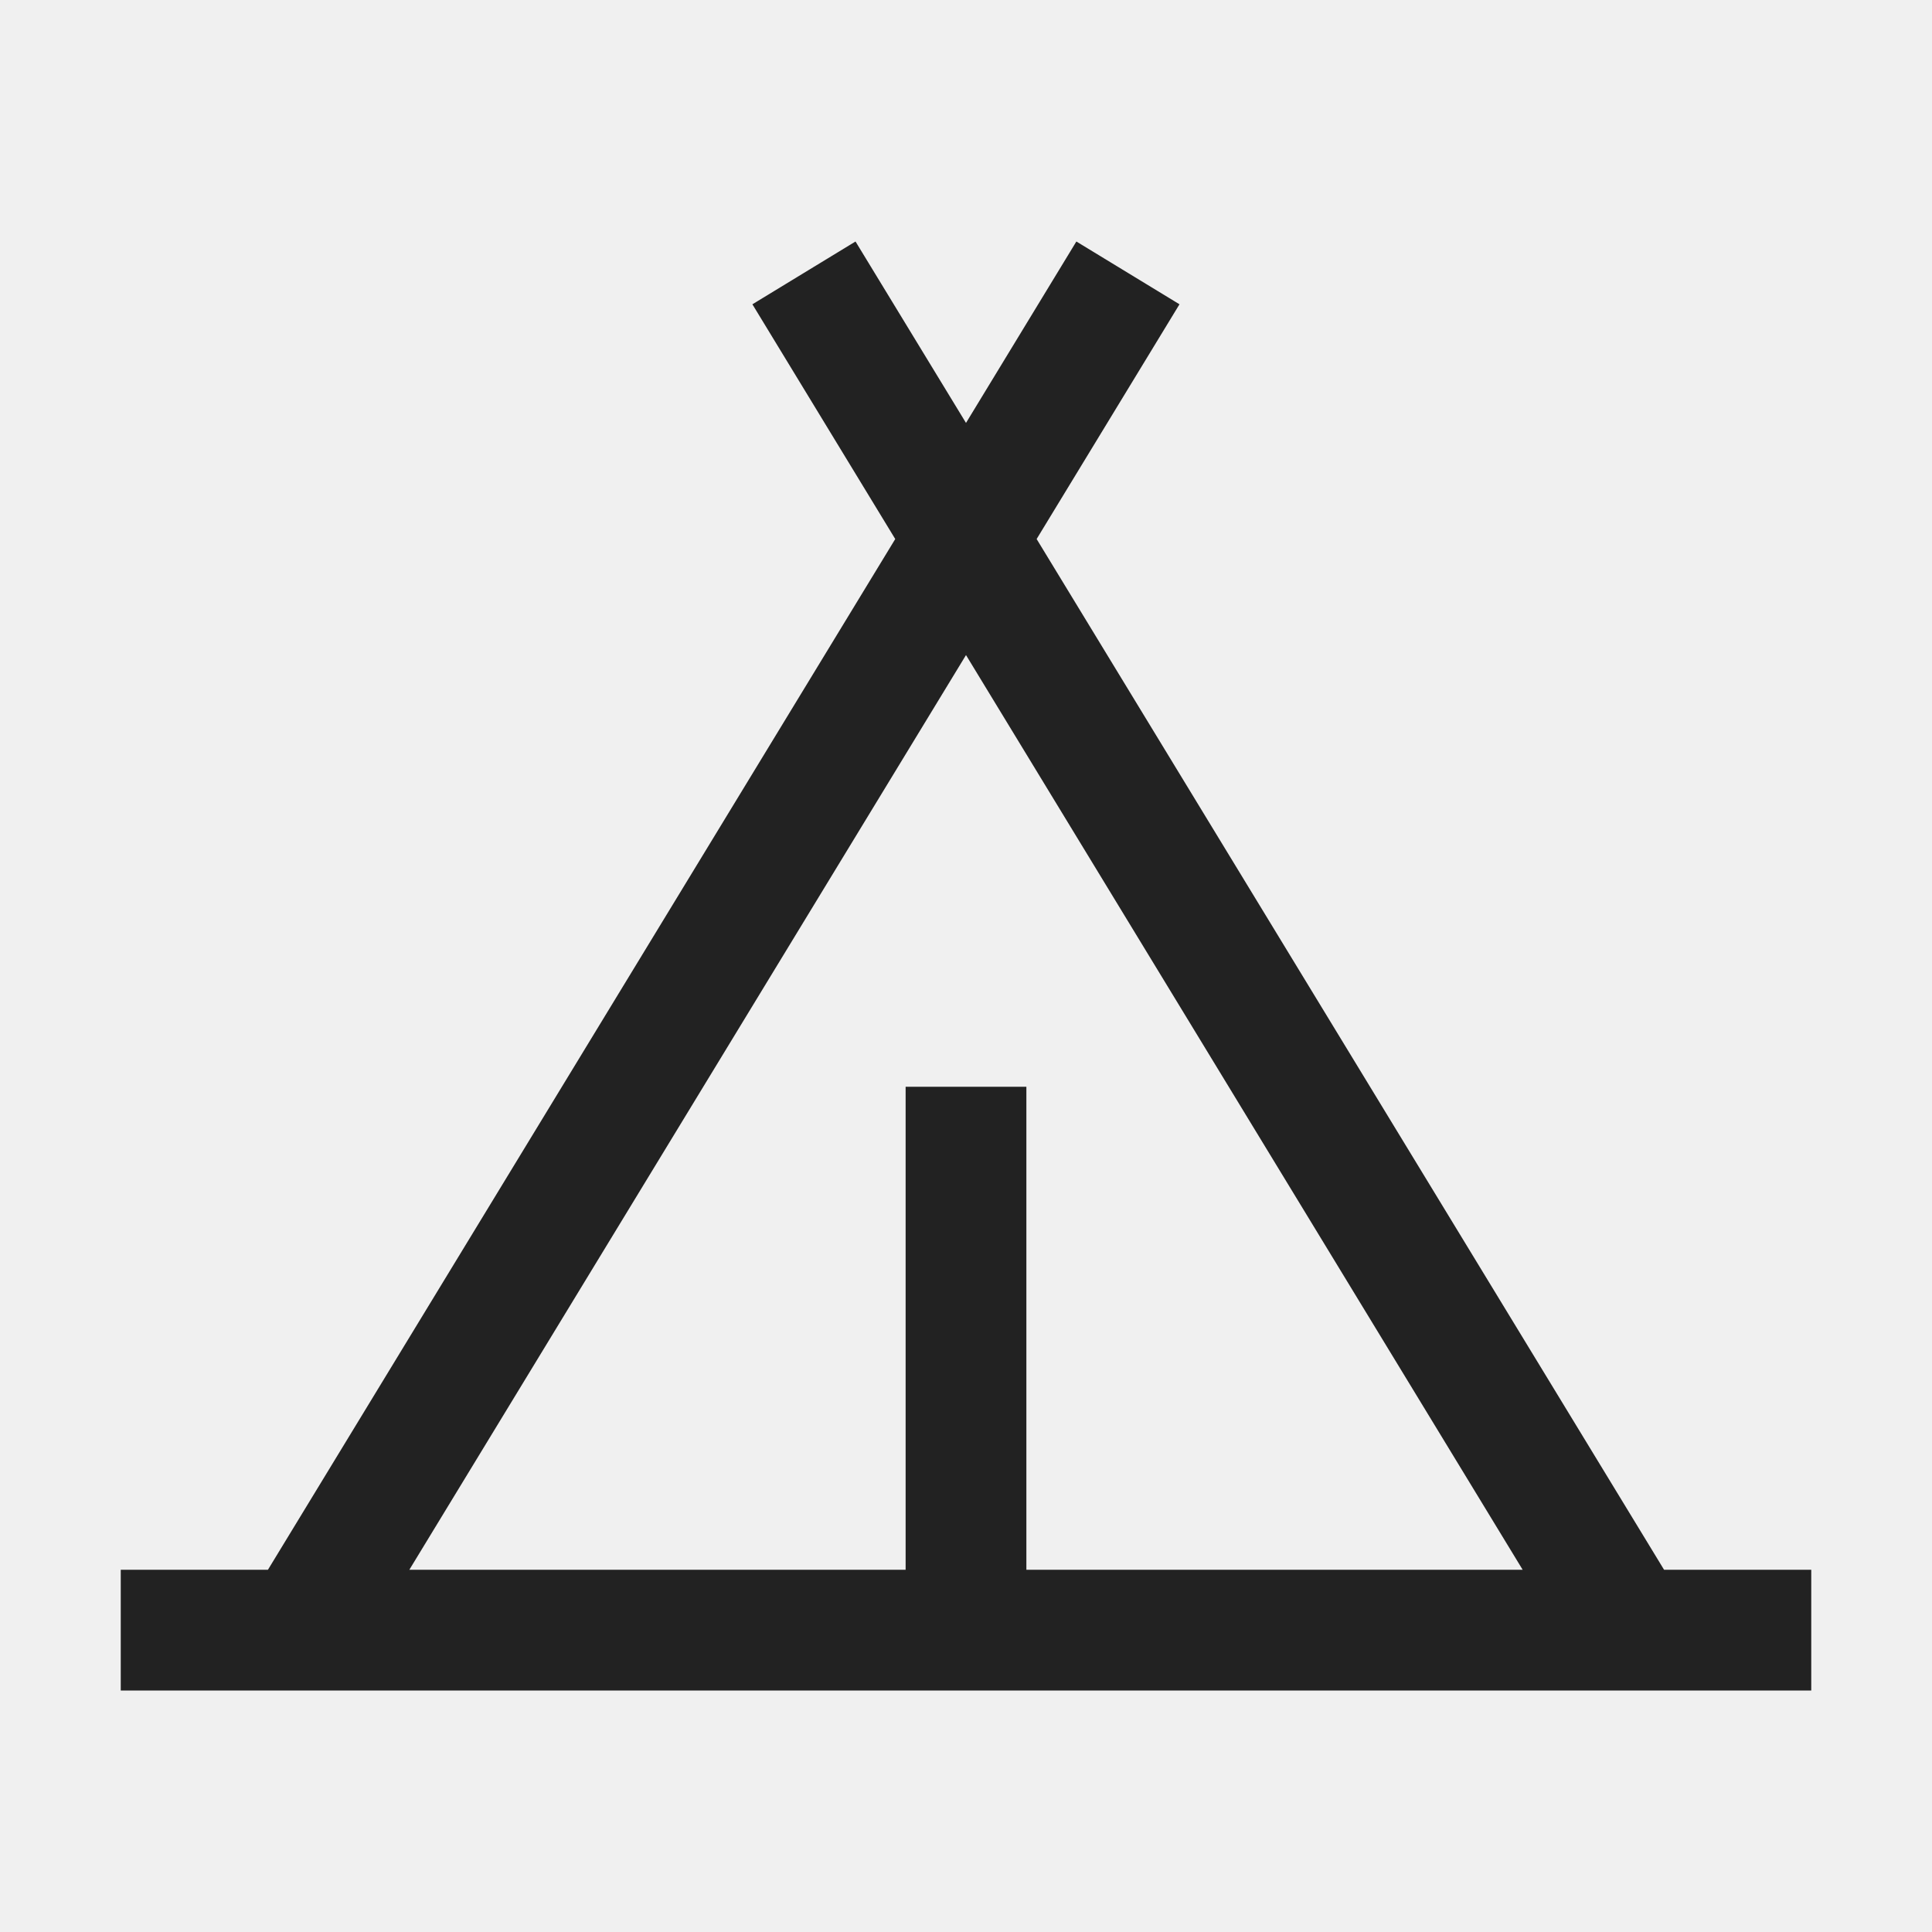
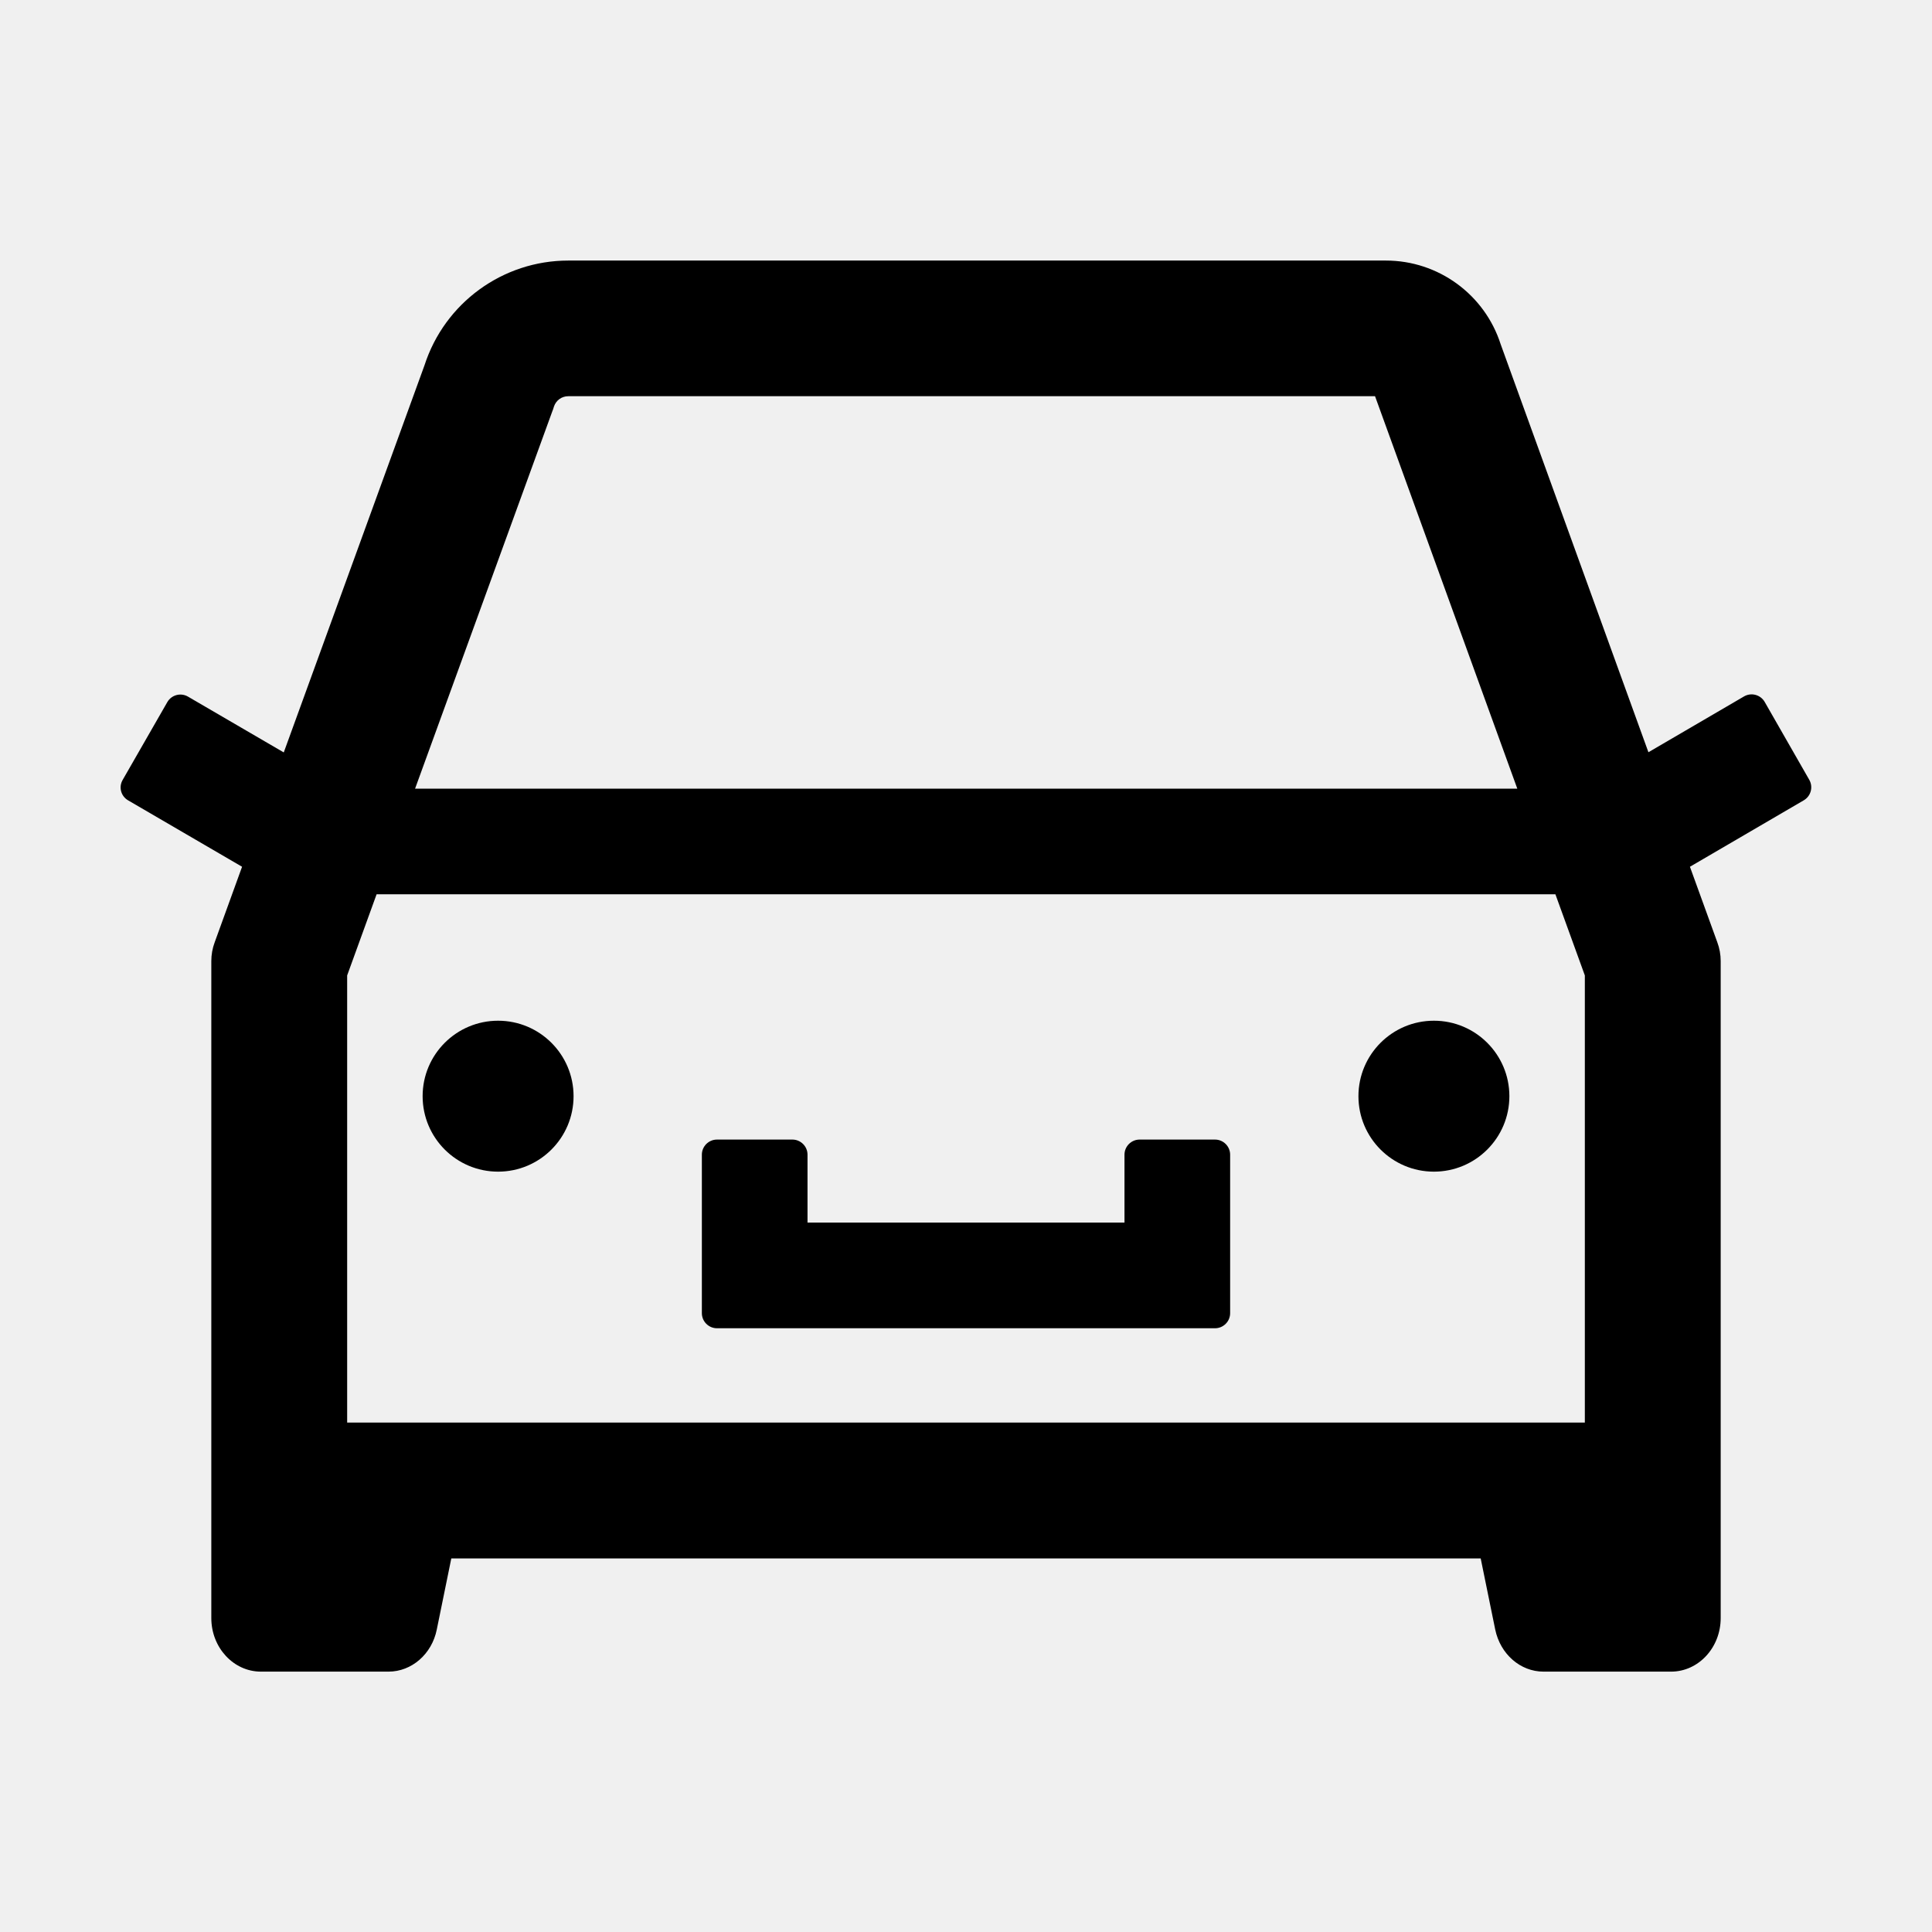
- <svg xmlns="http://www.w3.org/2000/svg" viewBox="0 0 32 32">
-   <style>
-     path { fill: #222; }
-     @media (prefers-color-scheme: dark) {
-       path { fill: #ffffff; }
-     }
-   </style>
-   <path d="M27.562 26L17.17 8.928l2.366-3.888L17.828 4L16 7.005L14.17 4l-1.708 1.04l2.366 3.888L4.438 26H2v2h28v-2zM16 10.85L25.22 26H17v-8h-2v8H6.78z" />
+ <svg xmlns="http://www.w3.org/2000/svg" aria-hidden="true" role="img" id="footer-sample-full" width="1em" height="1em" preserveAspectRatio="xMidYMid meet" viewBox="0 0 1024 1024" class="iconify iconify--ant-design">
+   <path fill="currentColor" d="M380 704h264c4.4 0 8-3.6 8-8v-84c0-4.4-3.6-8-8-8h-40c-4.4 0-8 3.6-8 8v36H428v-36c0-4.4-3.6-8-8-8h-40c-4.4 0-8 3.6-8 8v84c0 4.4 3.6 8 8 8zm340-123a40 40 0 1 0 80 0a40 40 0 1 0-80 0zm239-167.6L935.3 372a8 8 0 0 0-10.9-2.9l-50.7 29.6l-78.3-216.2a63.9 63.9 0 0 0-60.9-44.4H301.2c-34.7 0-65.5 22.4-76.2 55.5l-74.6 205.2l-50.8-29.6a8 8 0 0 0-10.9 2.9L65 413.4c-2.2 3.8-.9 8.6 2.9 10.8l60.4 35.2l-14.5 40c-1.2 3.2-1.8 6.6-1.8 10v348.2c0 15.7 11.8 28.4 26.3 28.4h67.6c12.3 0 23-9.3 25.6-22.3l7.7-37.7h545.6l7.7 37.7c2.7 13 13.3 22.3 25.6 22.3h67.6c14.5 0 26.3-12.7 26.3-28.4V509.4c0-3.4-.6-6.8-1.8-10l-14.5-40l60.3-35.2a8 8 0 0 0 3-10.8zM840 517v237H184V517l15.6-43h624.8l15.6 43zM292.7 218.1l.5-1.3l.4-1.3c1.1-3.3 4.1-5.5 7.6-5.5h427.6l75.4 208H220l72.7-199.9zM224 581a40 40 0 1 0 80 0a40 40 0 1 0-80 0z" />
</svg>
